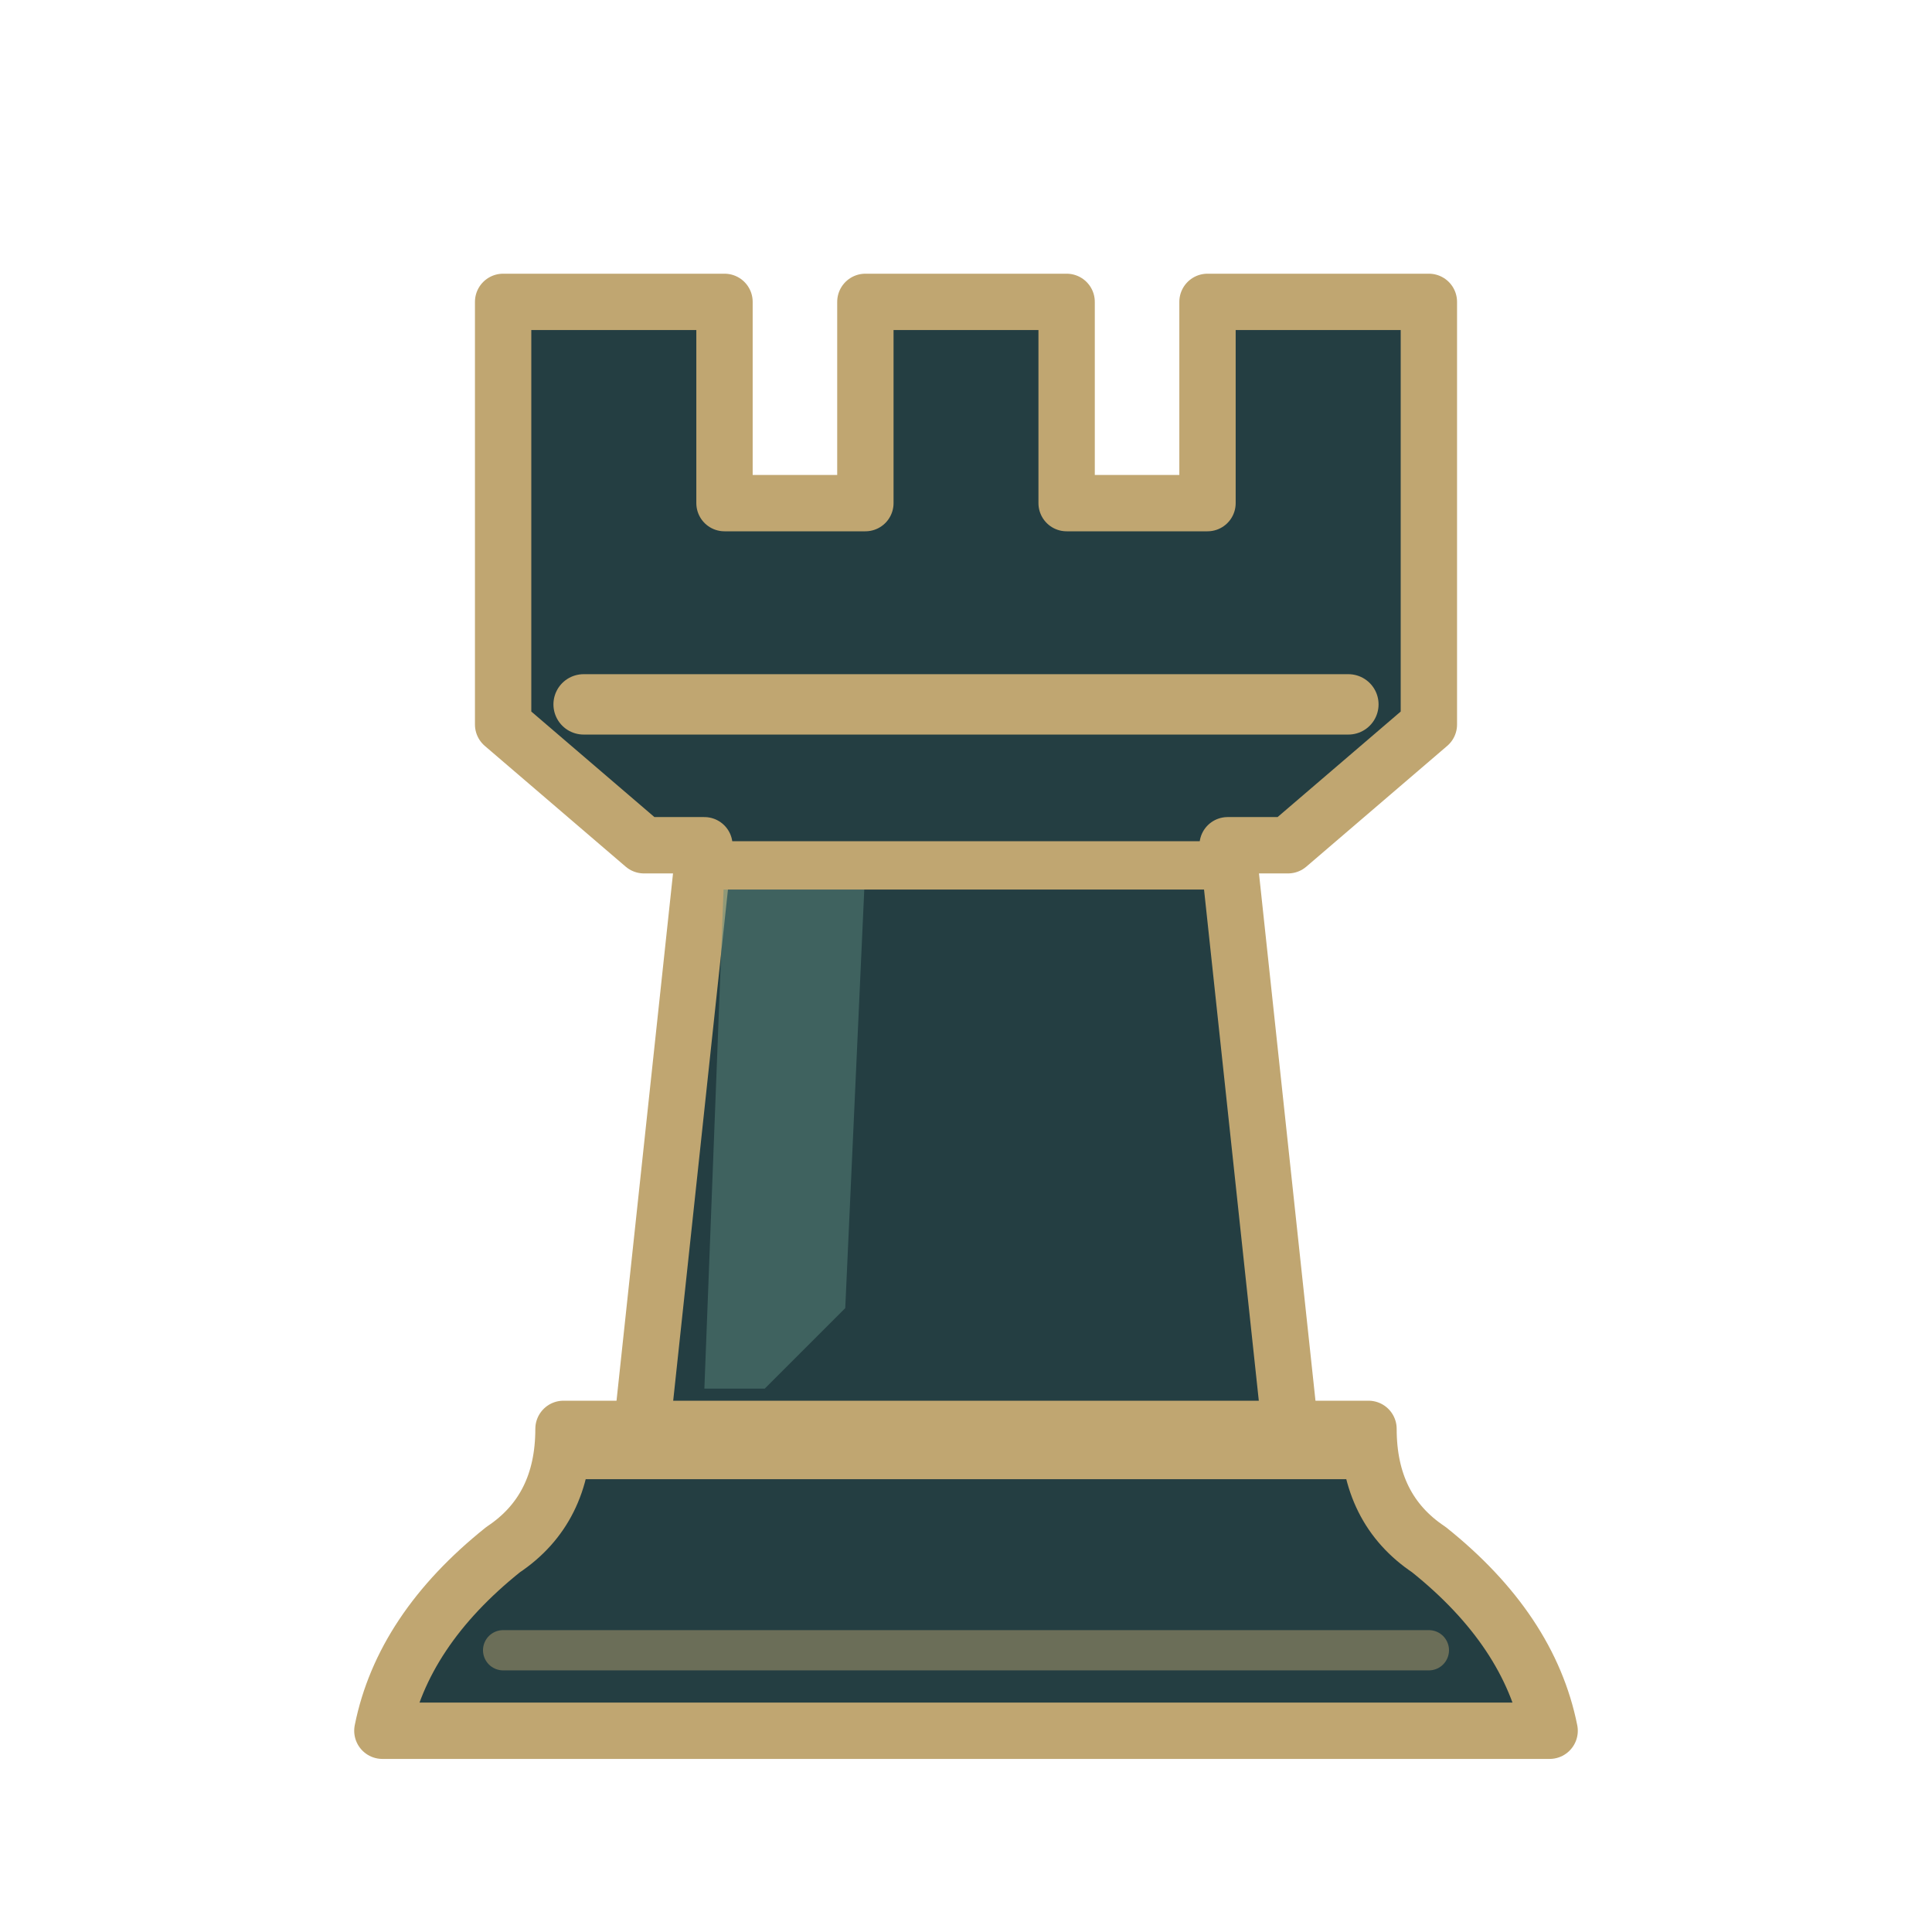
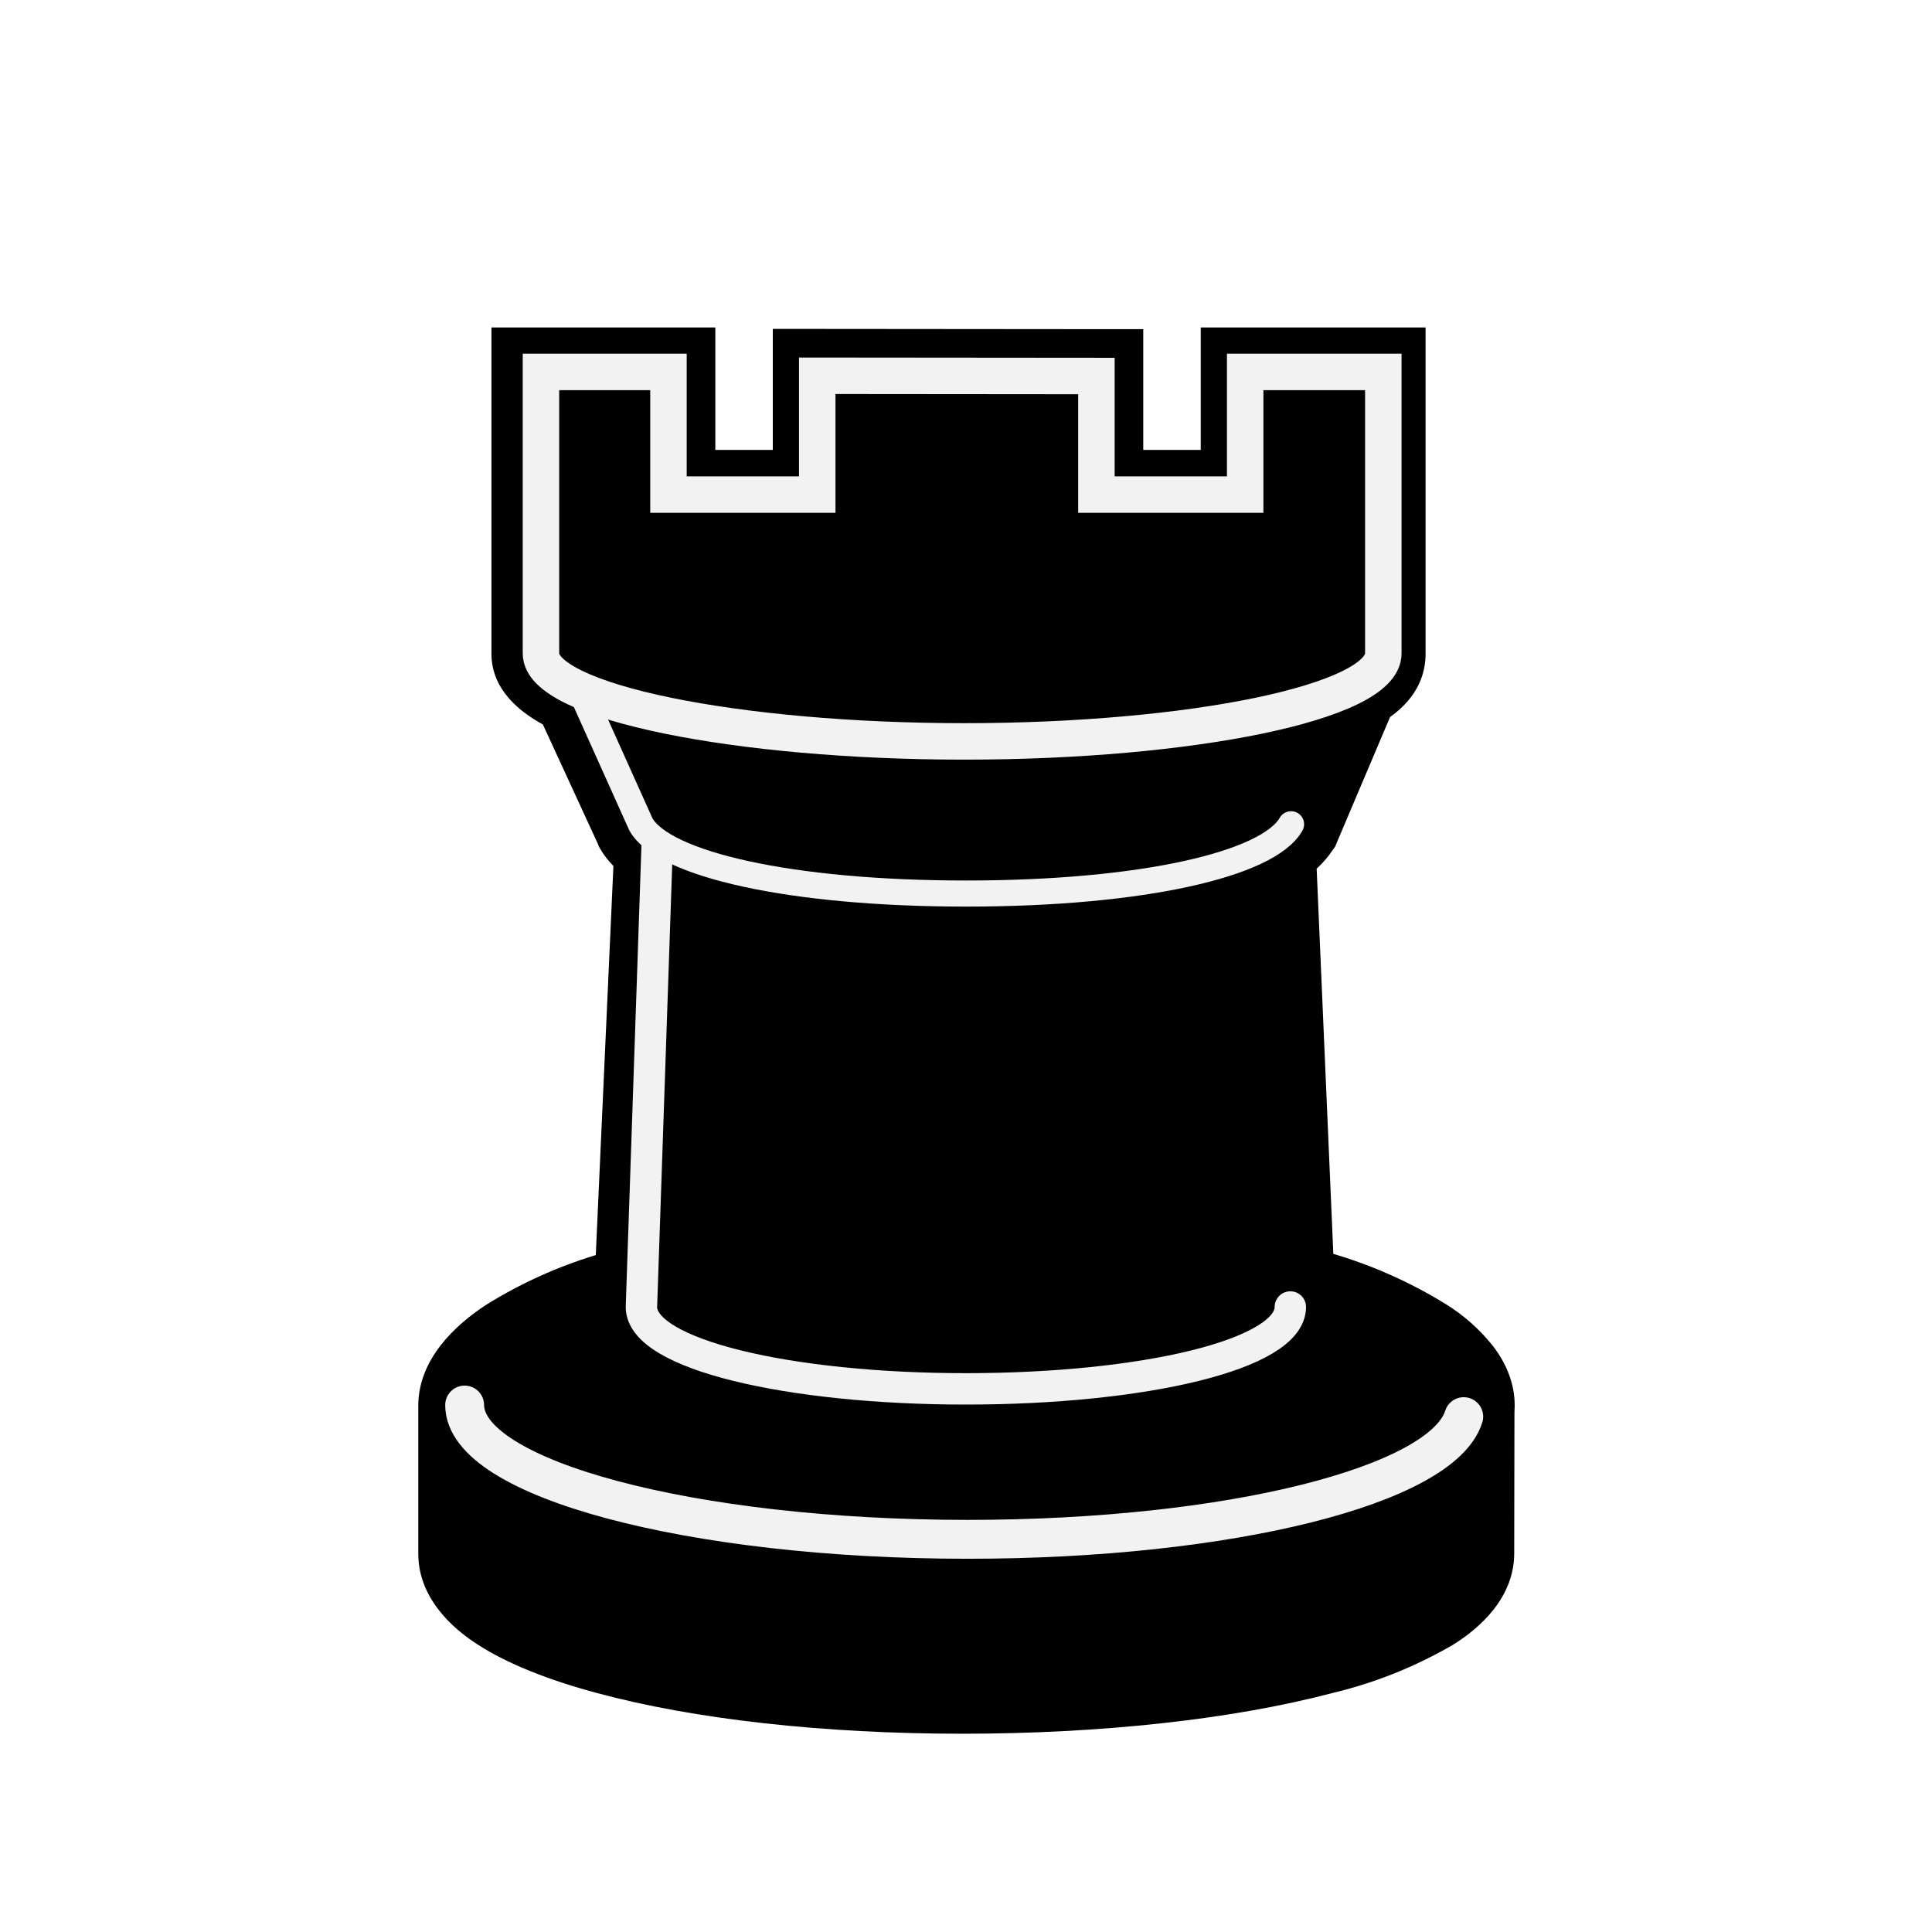
- <svg xmlns="http://www.w3.org/2000/svg" width="96" height="96" viewBox="0 0 96 96" role="img" aria-labelledby="title desc">
-   <g fill="#243E42" stroke="#C0A671" stroke-width="2.8" stroke-linecap="round" stroke-linejoin="round">
-     <path d="M25 15 H36 V25 H43 V15 H53 V25 H60 V15 H71 V36 L64 42 H61 L64 70 L65 73 H31 L32 70 L35 42 H32 L25 36 Z" />
-     <path d="M36 43 H43 L42 65 L38 69 H35 Z" fill="#5D8A80" fill-opacity=".48" stroke="none" />
-     <path d="M29 35 H67" stroke="#C0A671" stroke-width="3" />
-     <path d="M35 43 H61" stroke="#C0A671" stroke-width="2.4" />
-     <path d="M28 71 H68 Q68 75 71 77 Q76 81 77 86 H19 Q20 81 25 77 Q28 75 28 71 Z" />
-     <path d="M29 72 H67" fill="none" stroke="#C0A671" stroke-width="3" />
-     <path d="M25 82 H71" fill="none" stroke="#C0A671" stroke-opacity=".46" stroke-width="2" />
+ <svg xmlns="http://www.w3.org/2000/svg" style="color-scheme:light only" viewBox="0 0 800 800">
+   <path d="M398.3 708.2c-56.2 0-108.6-5.8-148.3-16.5-44.6-12.1-67.1-28.4-67.1-48.5V582c0-28.3 43.1-46.1 73.2-55.2l7.9-172.5a28.5 28.5 0 0 1-7.2-8.2l-.2-.3-24.3-52.8c-7-3.5-19-10.7-19-22.2V145.3h73.4v50.8h42.1v-50.2l135 .1v50.1h42.1v-50.8h74.5v125.4c0 7.7-4.1 14.4-12.7 19.8L544.1 346l-.4.8q-3.15 4.65-8.4 8.7l7.5 171.1a196 196 0 0 1 50.5 21.6c16.2 10.5 24.3 21.8 24.3 34l-.1 2.5-.1 58.8c0 20.2-23 36.5-68.4 48.5-40.4 10.3-93.8 16.2-150.7 16.2" />
+   <path d="M570.6 155v115.7c0 4.5-3.1 9-10.7 13.1l-24.5 57.7a30.7 30.7 0 0 1-10.2 9l8 183.5c46.3 12.5 74.6 30.8 74.6 48.2l-.1 1.9-.1 59.3c0 30.6-93.1 55.4-209.2 55.4-114.5 0-205.8-24.7-205.8-55.4v-61.2c0-17.2 27.4-35.3 72.8-47.8l8.4-184.7c-4-2.6-7.1-5.3-8.7-8.1l-25.6-55.7c-10.2-4.5-16.6-9.6-16.6-15V155h54v50.8h61.6v-50.3l115.6.1v50.2h61.6V155zm19.5-19.4h-92.9v50.7h-23.8v-50h-19.3l-115-.1H320v50.1h-23.8v-50.7h-92.7v135.1c0 15.3 12.4 24.4 21.3 29.3l22.8 49.5.3.8.4.8c1.5 2.7 3.5 5.2 5.7 7.5l-7.3 161.1a191.2 191.2 0 0 0-45.4 20.6c-12.9 8.4-28.1 22.6-28.1 41.8v61.2c0 18 13.5 30.6 24.8 37.8 12 7.7 28.5 14.4 49.4 20 40.4 10.9 94 16.8 151 16.8 57.7 0 112.1-6 153.1-16.8a183.8 183.8 0 0 0 50.1-20c11.6-7.2 25.4-19.8 25.4-37.9l.1-58.2.1-3c0-8.6-3.1-17.1-9.2-24.9a76 76 0 0 0-19.5-17.2 192.4 192.4 0 0 0-46.4-20.7l-6.9-159.5c2.7-2.5 4.9-5.1 6.7-7.8l1-1.4.6-1.5 22.1-52.1c12.1-8.6 14.7-18.8 14.7-26.1V135.6z" />
+   <g fill="none" stroke="#f2f2f2" stroke-linecap="round" stroke-miterlimit="10">
+     <path stroke-linejoin="round" stroke-width="16.1" d="M606.1 586.6c-8.9 28.4-96.9 50.8-205.4 50.8-114.5 0-208.3-25.1-208.3-55.6" />
+     <path stroke-width="13" d="M534.3 541.2c0 19.7-60.9 33.9-134.4 33.9h.1c-73.4 0-134.4-14.3-134.4-33.9l6.5-190.7" />
+     <path stroke-width="10.8" d="M534.6 341.3C525.2 357.9 472.9 370 400 370h.1c-72.9 0-125.3-12.1-134.7-28.6l-24.5-54.5" />
+     <path stroke-width="15.1" d="M572.8 270.6V154h-57.2v50.8H454v-49.1l-115.6-.1v49.2h-61.6V154H224v116.6c0 20.1 81.5 36.4 175.3 36.4 93.7 0 173.5-16.2 173.5-36.4z" />
  </g>
</svg>
